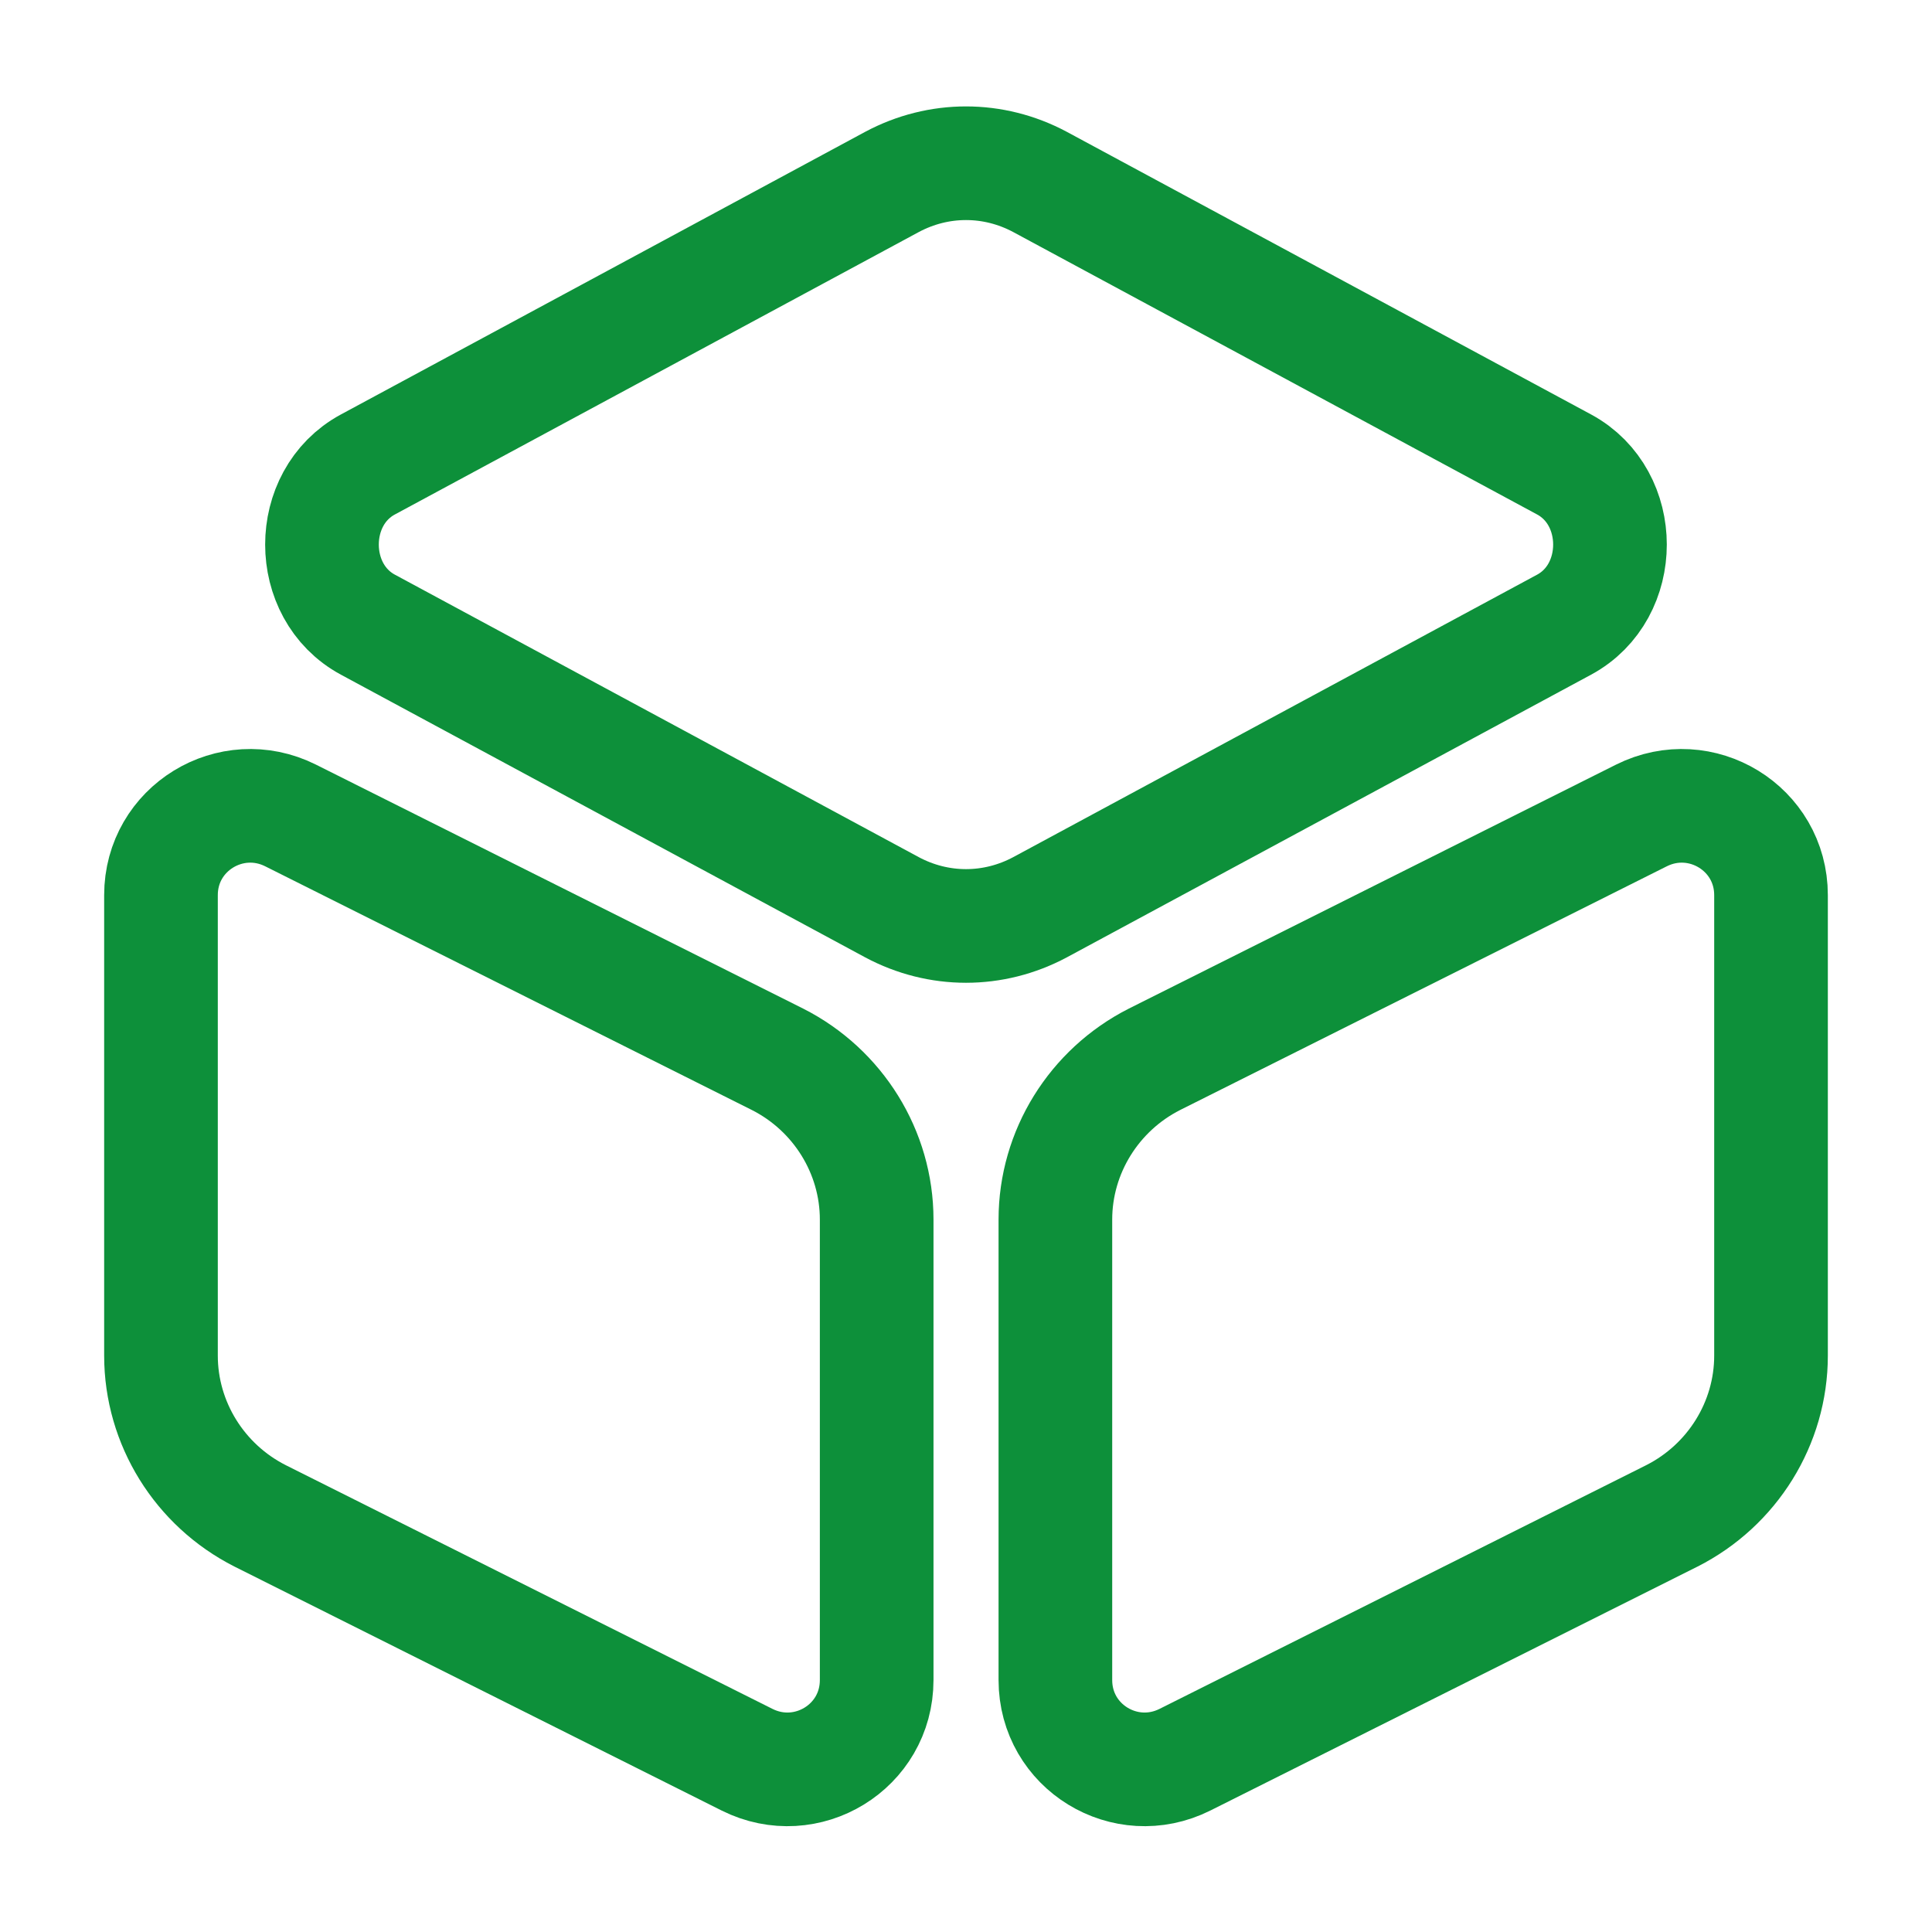
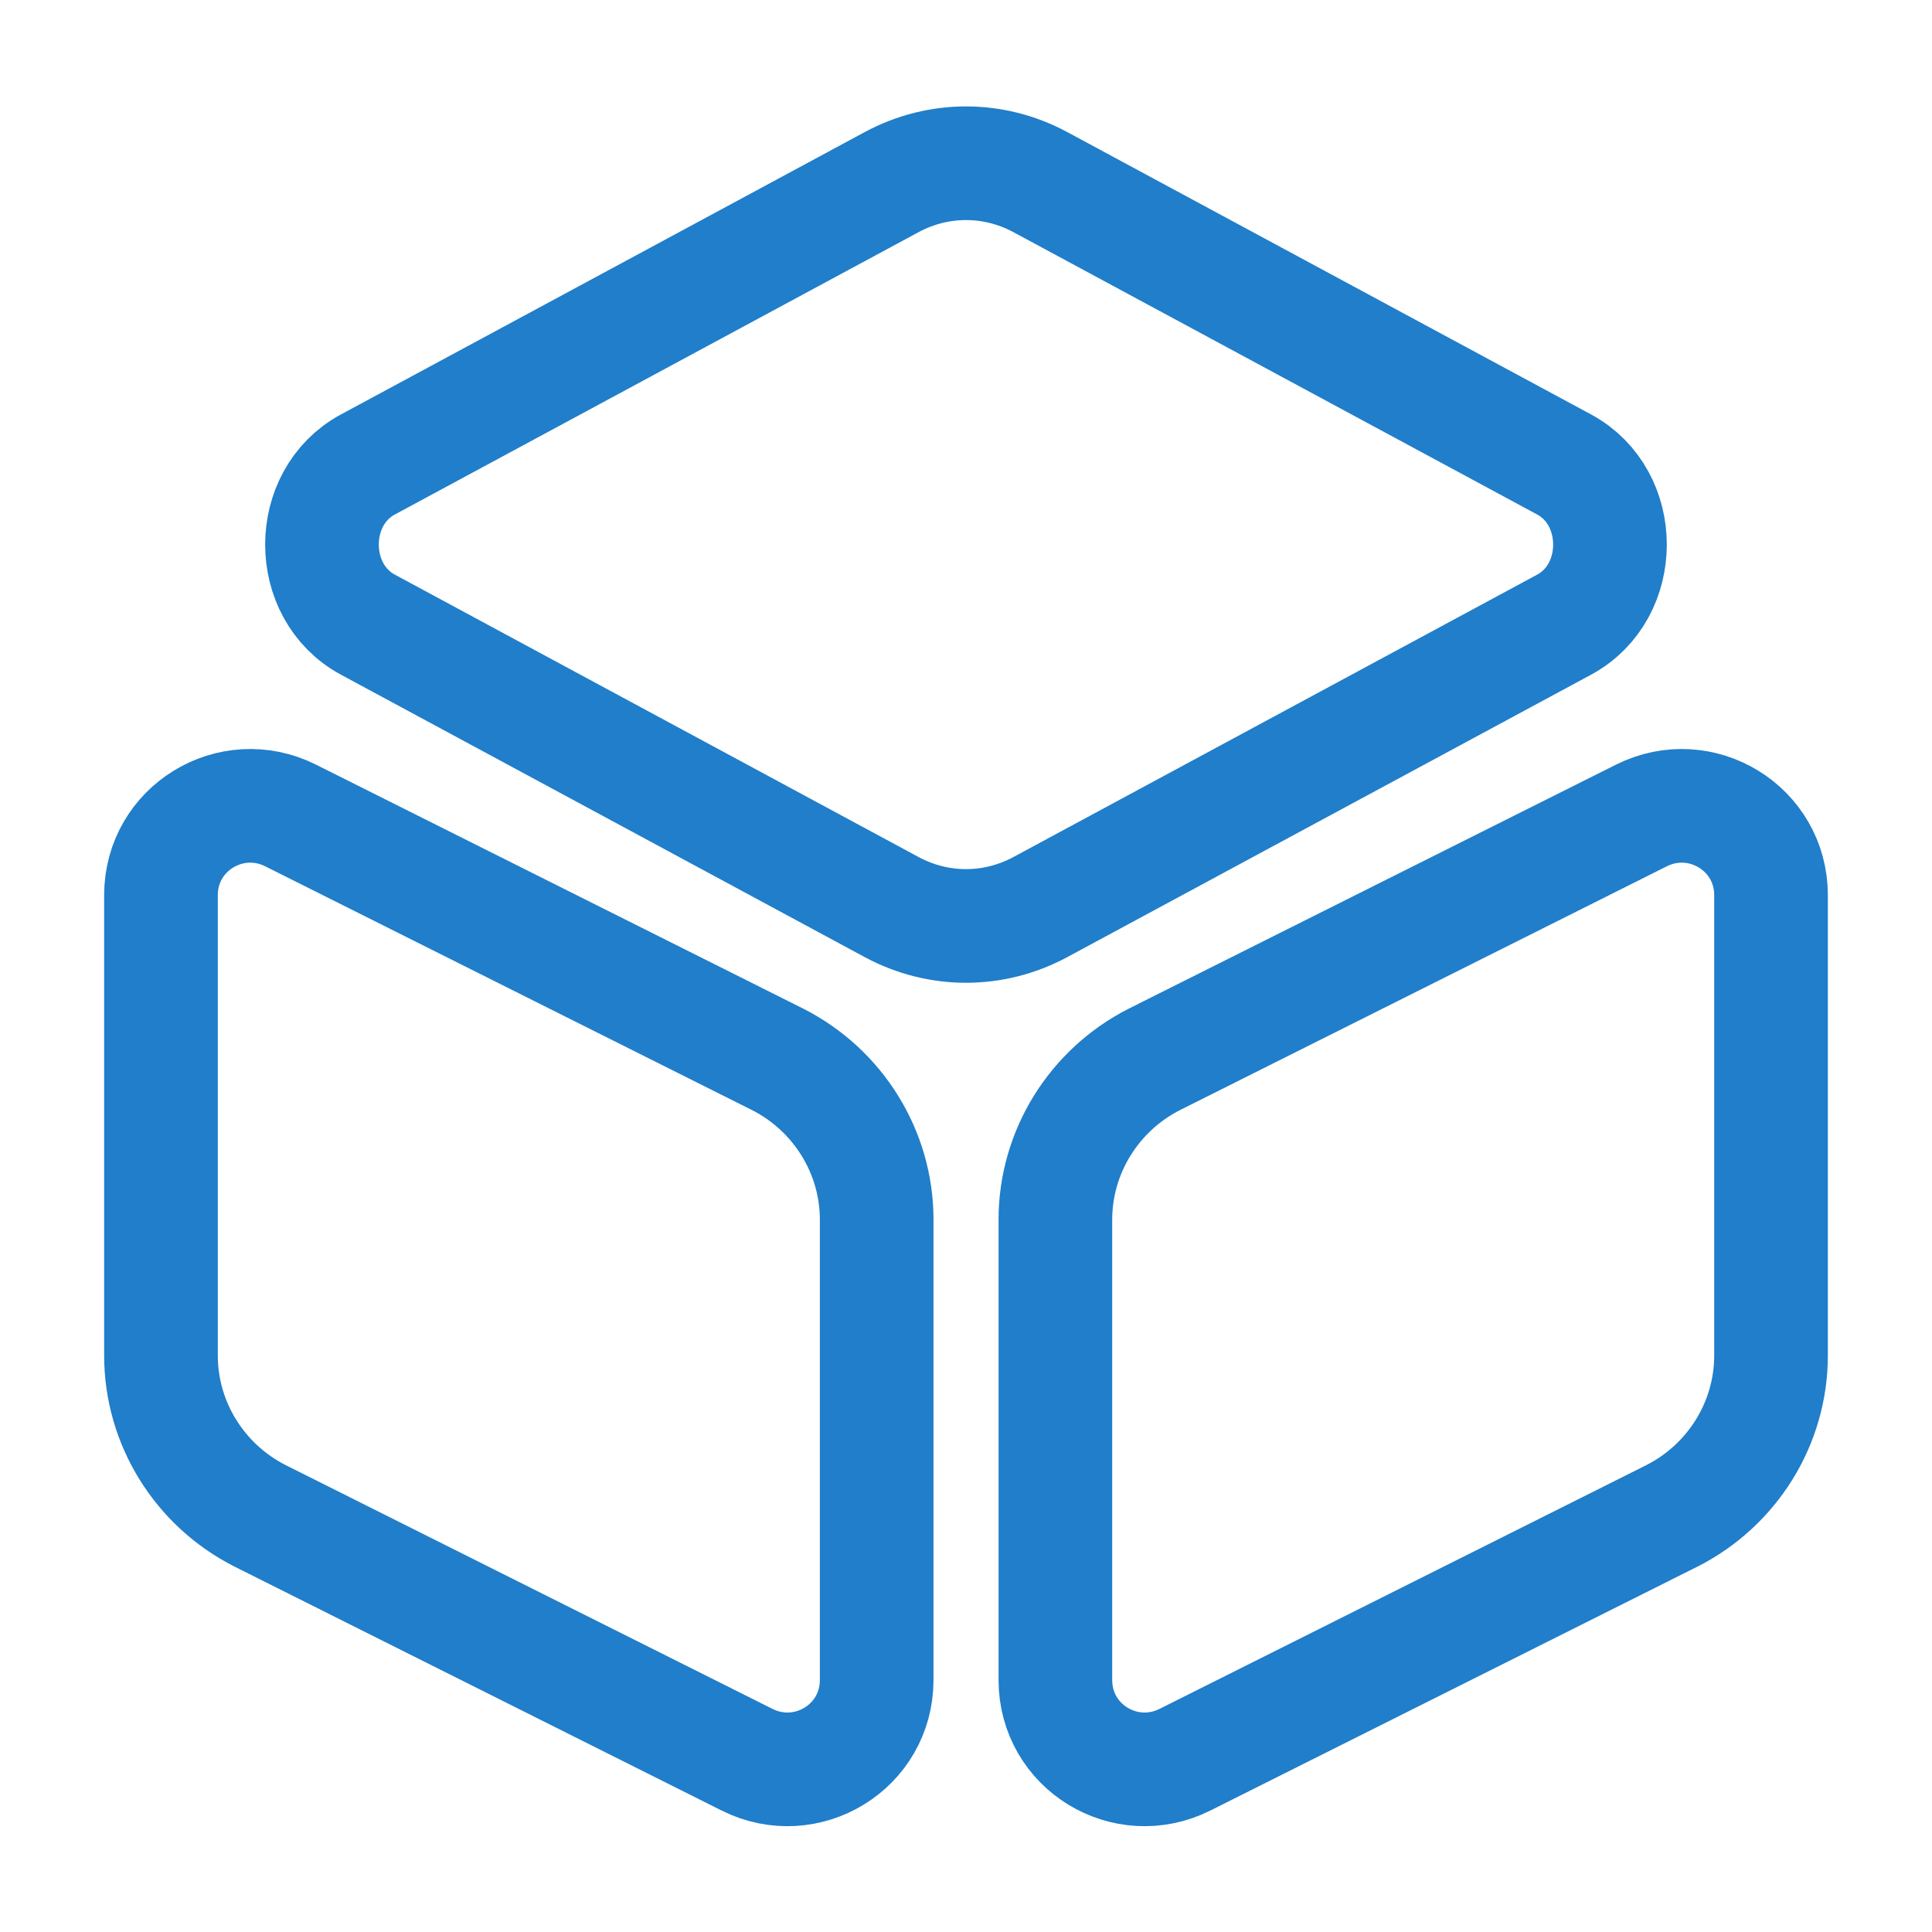
<svg xmlns="http://www.w3.org/2000/svg" width="34" height="34" viewBox="0 0 34 34" fill="none">
-   <path d="M18.303 3.202L27.526 8.174C28.602 8.755 28.602 10.412 27.526 10.993L18.303 15.966C17.482 16.405 16.518 16.405 15.697 15.966L6.474 10.993C5.397 10.412 5.397 8.755 6.474 8.174L15.697 3.202C16.518 2.763 17.482 2.763 18.303 3.202Z" stroke="#0D903A" stroke-width="2" stroke-linecap="round" stroke-linejoin="round" />
-   <path d="M5.114 14.351L13.685 18.643C14.748 19.182 15.428 20.273 15.428 21.462V29.566C15.428 30.742 14.195 31.492 13.147 30.968L4.576 26.676C3.513 26.137 2.833 25.047 2.833 23.857V15.753C2.833 14.578 4.066 13.827 5.114 14.351Z" stroke="#0D903A" stroke-width="2" stroke-linecap="round" stroke-linejoin="round" />
-   <path d="M28.886 14.351L20.315 18.643C19.253 19.182 18.573 20.273 18.573 21.462V29.566C18.573 30.742 19.805 31.492 20.853 30.968L29.424 26.676C30.487 26.137 31.167 25.047 31.167 23.857V15.753C31.167 14.578 29.934 13.827 28.886 14.351Z" stroke="#0D903A" stroke-width="2" stroke-linecap="round" stroke-linejoin="round" />
+   <path d="M18.303 3.202L27.526 8.174C28.602 8.755 28.602 10.412 27.526 10.993L18.303 15.966C17.482 16.405 16.518 16.405 15.697 15.966L6.474 10.993C5.397 10.412 5.397 8.755 6.474 8.174L15.697 3.202C16.518 2.763 17.482 2.763 18.303 3.202Z" stroke="#207ECA" stroke-width="2" stroke-linecap="round" stroke-linejoin="round" />
+   <path d="M5.114 14.351L13.685 18.643C14.748 19.182 15.428 20.273 15.428 21.462V29.566C15.428 30.742 14.195 31.492 13.147 30.968L4.576 26.676C3.513 26.137 2.833 25.047 2.833 23.857V15.753C2.833 14.578 4.066 13.827 5.114 14.351Z" stroke="#207ECA" stroke-width="2" stroke-linecap="round" stroke-linejoin="round" />
+   <path d="M28.886 14.351L20.315 18.643C19.253 19.182 18.573 20.273 18.573 21.462V29.566C18.573 30.742 19.805 31.492 20.853 30.968L29.424 26.676C30.487 26.137 31.167 25.047 31.167 23.857V15.753C31.167 14.578 29.934 13.827 28.886 14.351Z" stroke="#207ECA" stroke-width="2" stroke-linecap="round" stroke-linejoin="round" />
</svg>
